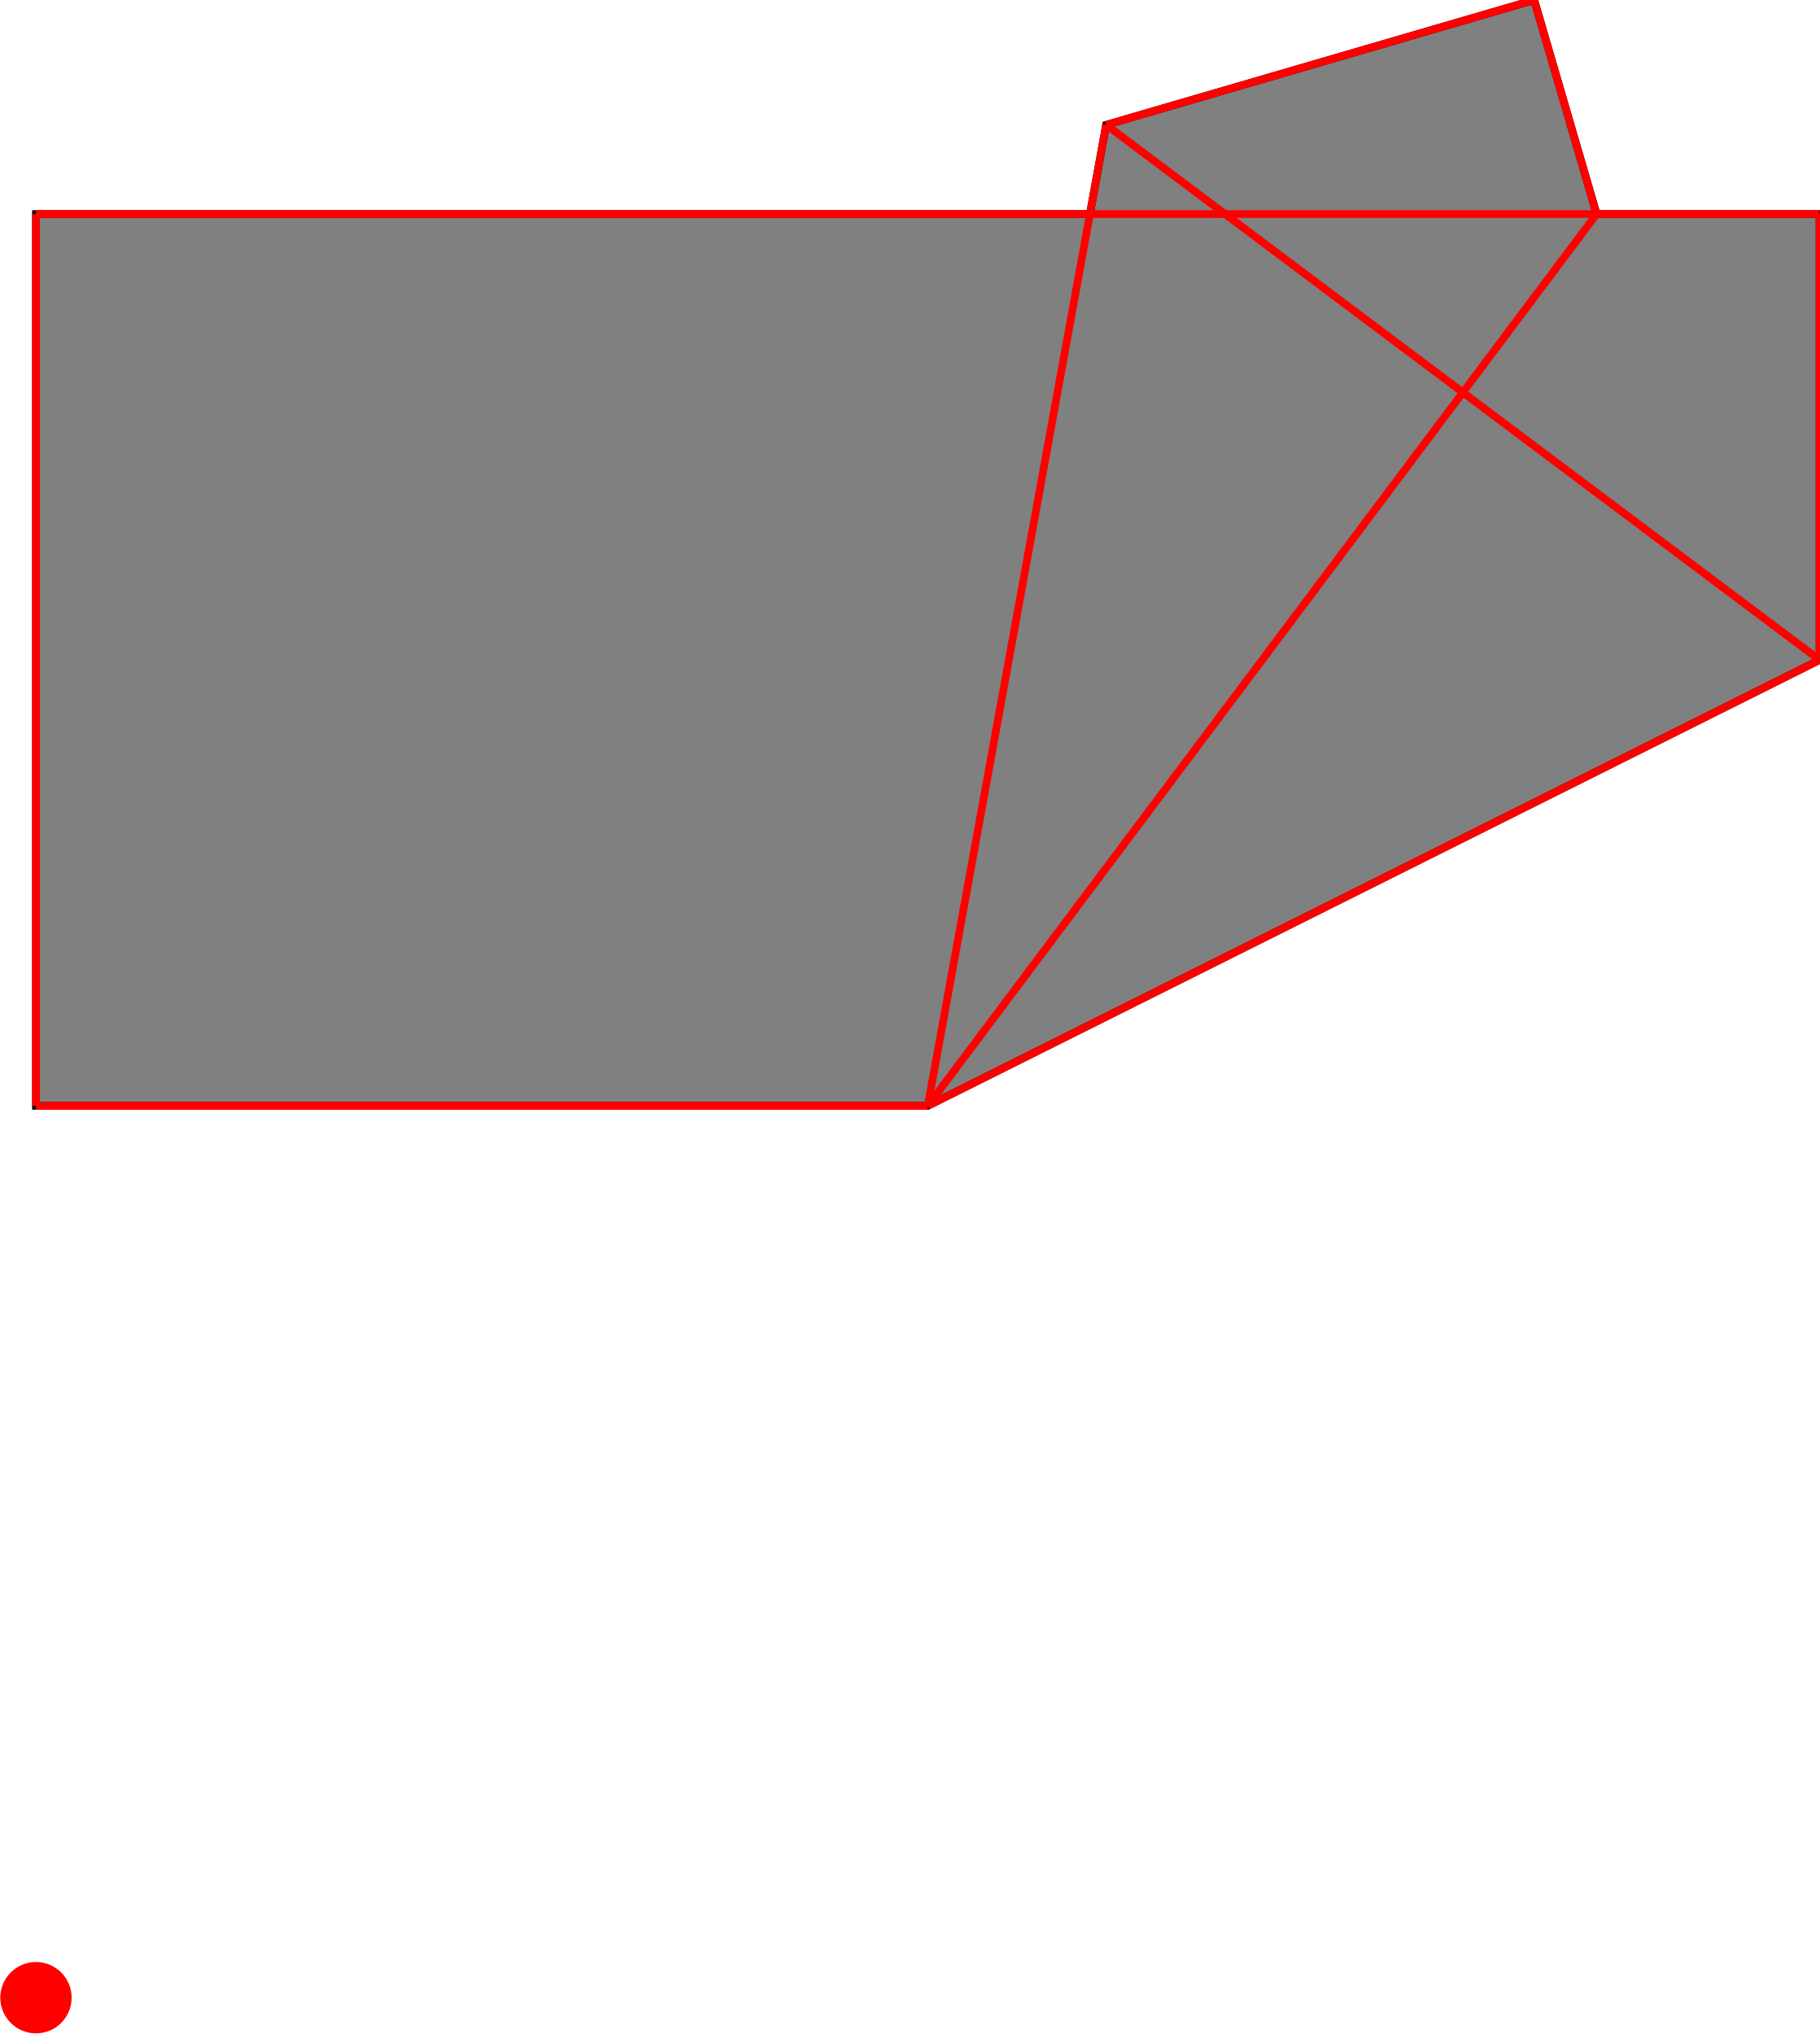
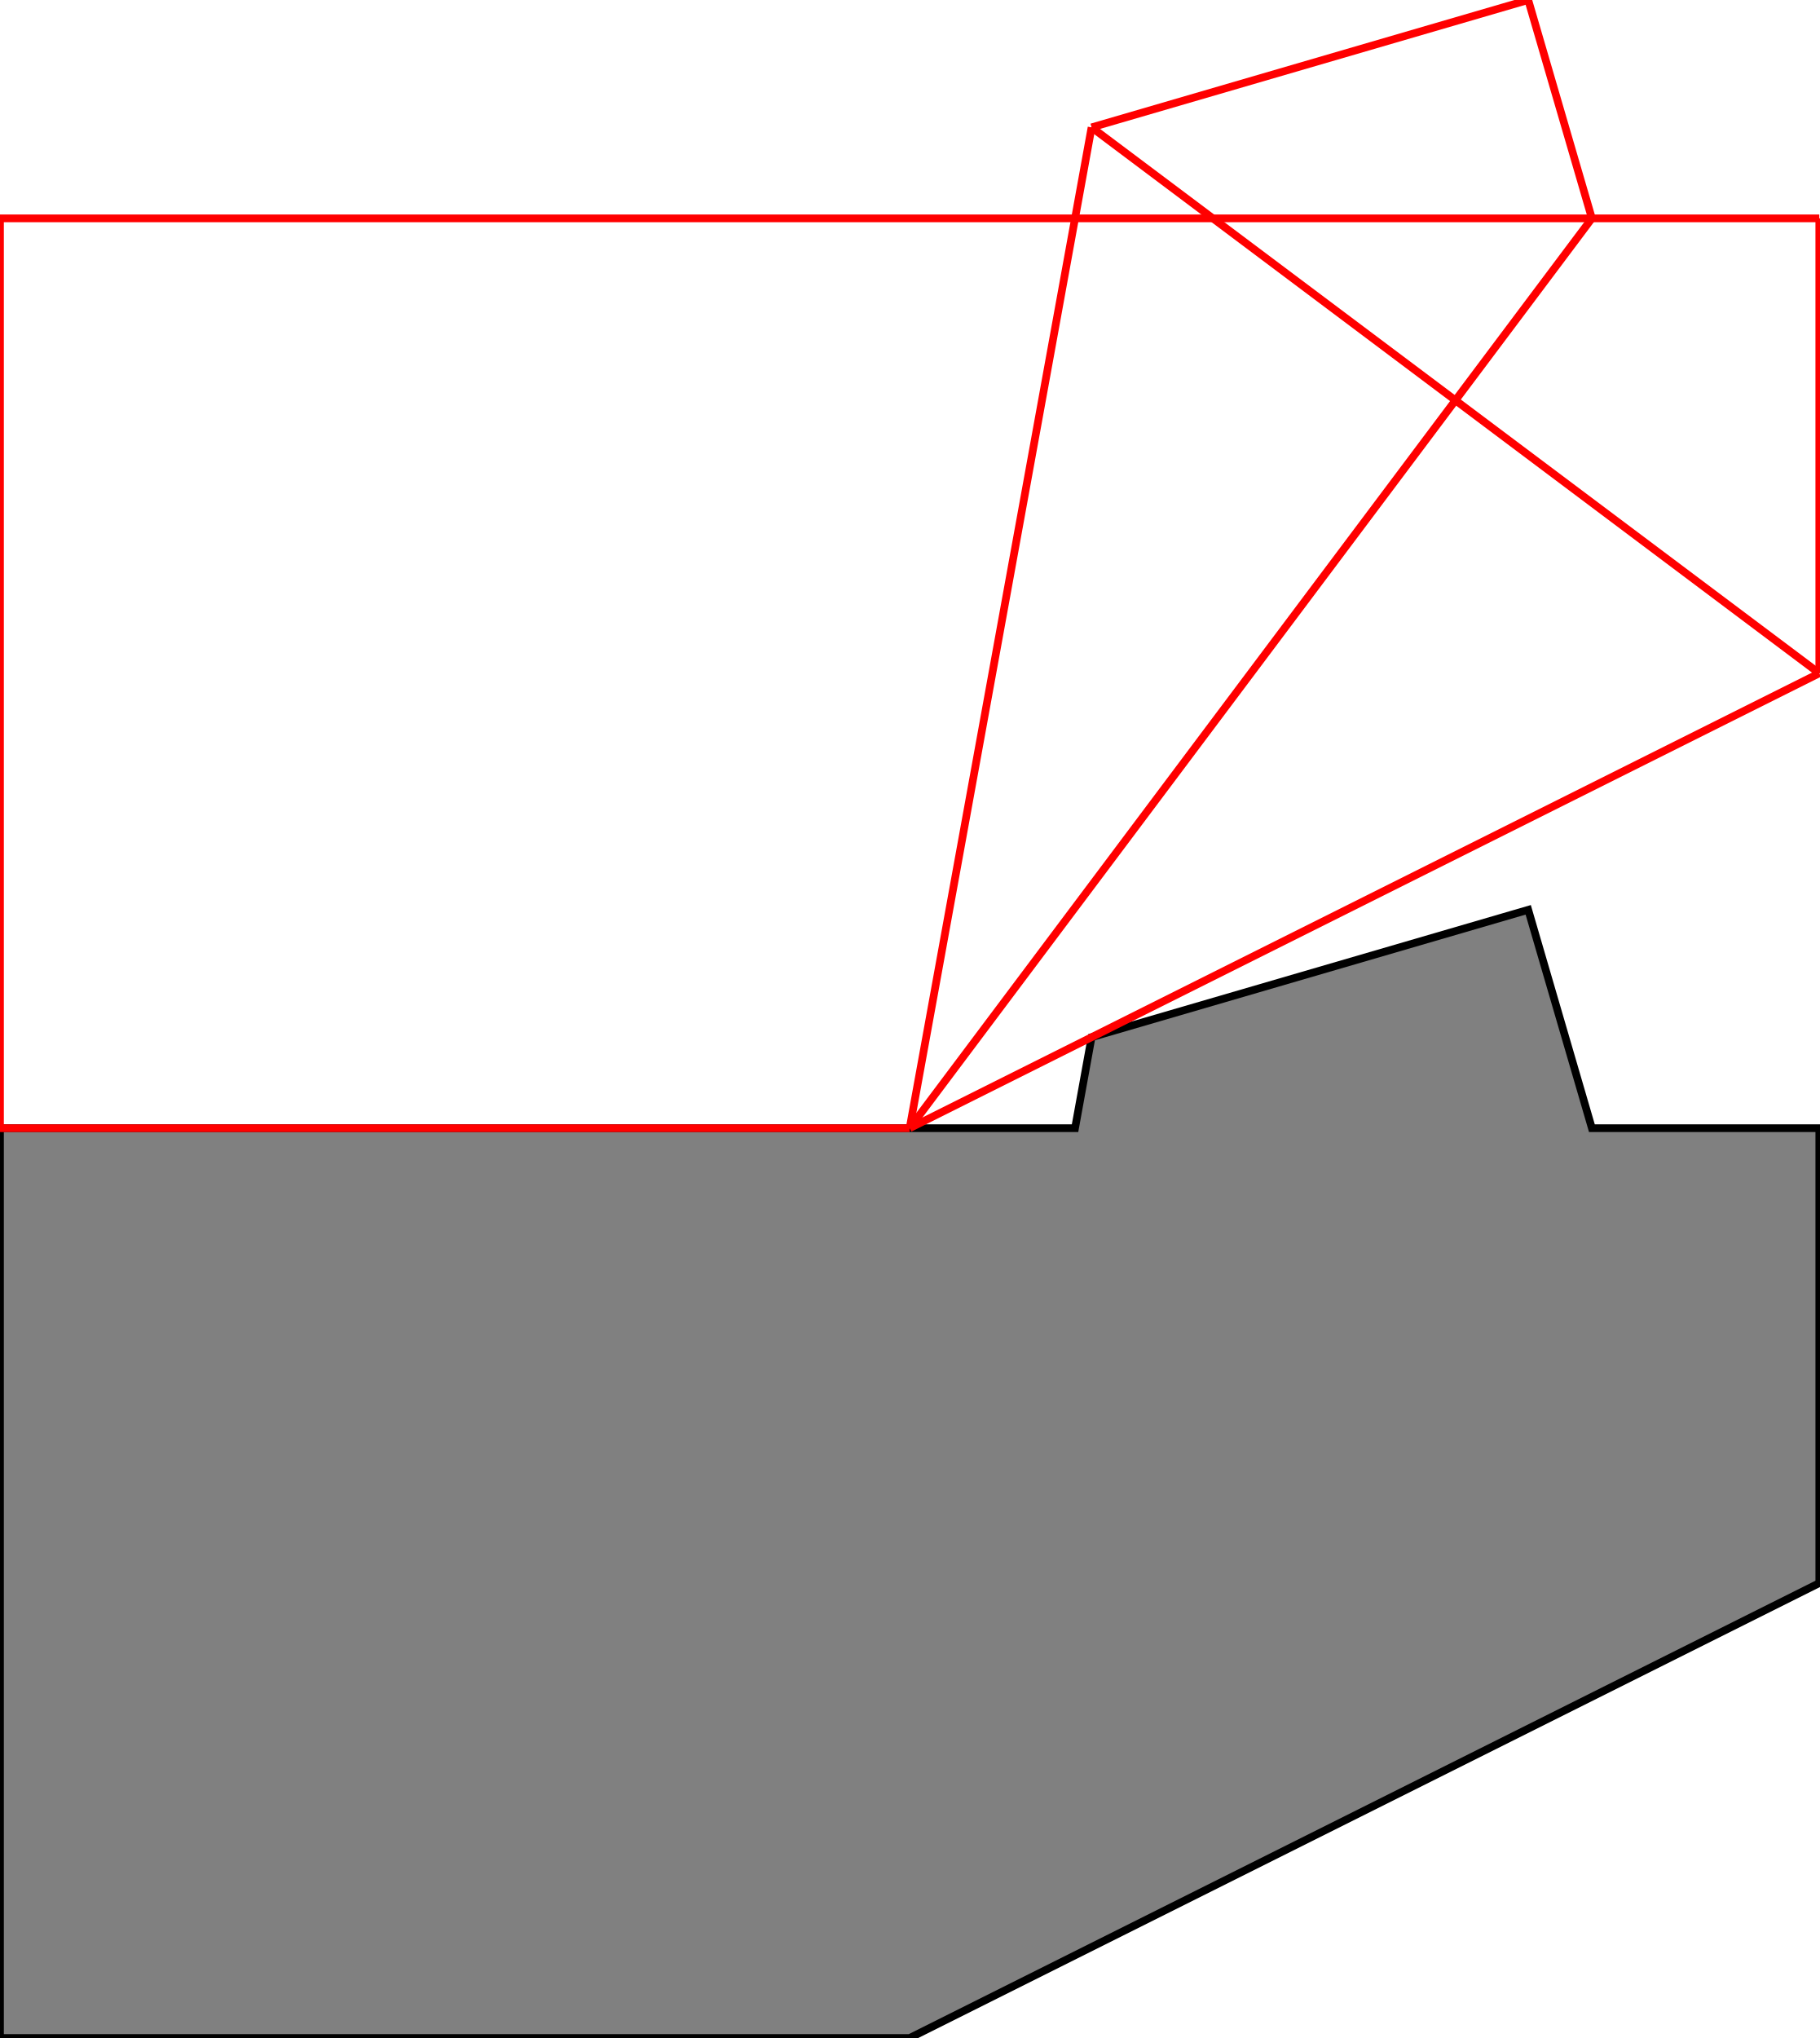
- <svg xmlns="http://www.w3.org/2000/svg" height="558.823" stroke-opacity="1" viewBox="0 0 500 559" font-size="1" width="500" stroke="rgb(0,0,0)" version="1.1">
+ <svg xmlns="http://www.w3.org/2000/svg" height="560" stroke-opacity="1" viewBox="0 0 500 560" font-size="1" width="500" stroke="rgb(0,0,0)" version="1.1">
  <defs />
-   <defs />
-   <g stroke-linejoin="miter" stroke-opacity="1.0" fill-opacity="1.0" stroke="rgb(0,0,0)" stroke-width="2.114" fill="rgb(128,128,128)" stroke-linecap="butt" stroke-miterlimit="10.0">
-     <path d="M 9.804,303.922 h 245.098 l 245.098,-122.549 v -122.549 h -61.275 l -17.157,-58.824 l -117.647,34.314 l -4.456,24.51 h -289.661 v 245.098 Z" />
+   <g stroke-linejoin="miter" stroke-opacity="1.0" fill-opacity="1.0" stroke="rgb(0,0,0)" stroke-width="2.117" fill="rgb(128,128,128)" stroke-linecap="butt" stroke-miterlimit="10.0">
+     <path d="M 0,560 h 250 l 250,-125 v -125 h -62.5 l -17.5,-60 l -120,35 l -4.545,25 h -295.454 v 250 Z" />
  </g>
-   <defs />
-   <g stroke-linejoin="miter" stroke-opacity="1.0" fill-opacity="1.0" stroke="rgb(0,0,0)" stroke-width="0.0" fill="rgb(255,0,0)" stroke-linecap="butt" stroke-miterlimit="10.0">
-     <path d="M 19.608,549.02 c 0,-5.415 -4.389,-9.804 -9.804 -9.804c -5.415,-0 -9.804,4.389 -9.804 9.804c -0,5.415 4.389,9.804 9.804 9.804c 5.415,0 9.804,-4.389 9.804 -9.804Z" />
+   <g stroke-linejoin="miter" stroke-opacity="1.0" fill-opacity="0.0" stroke="rgb(255,0,0)" stroke-width="2.117" fill="rgb(0,0,0)" stroke-linecap="butt" stroke-miterlimit="10.0">
+     <path d="M 0,60 h 500 " />
  </g>
-   <defs />
-   <g stroke-linejoin="miter" stroke-opacity="1.0" fill-opacity="0.0" stroke="rgb(255,0,0)" stroke-width="2.114" fill="rgb(0,0,0)" stroke-linecap="butt" stroke-miterlimit="10.0">
-     <path d="M 9.804,58.824 h 490.196 " />
+   <g stroke-linejoin="miter" stroke-opacity="1.0" fill-opacity="0.0" stroke="rgb(255,0,0)" stroke-width="2.117" fill="rgb(0,0,0)" stroke-linecap="butt" stroke-miterlimit="10.0">
+     <path d="M 500,185 l -200,-150 " />
  </g>
-   <defs />
-   <g stroke-linejoin="miter" stroke-opacity="1.0" fill-opacity="0.0" stroke="rgb(255,0,0)" stroke-width="2.114" fill="rgb(0,0,0)" stroke-linecap="butt" stroke-miterlimit="10.0">
-     <path d="M 500,181.373 l -196.078,-147.059 " />
+   <g stroke-linejoin="miter" stroke-opacity="1.0" fill-opacity="0.0" stroke="rgb(255,0,0)" stroke-width="2.117" fill="rgb(0,0,0)" stroke-linecap="butt" stroke-miterlimit="10.0">
+     <path d="M 300,35 l 120,-35 " />
  </g>
-   <defs />
-   <g stroke-linejoin="miter" stroke-opacity="1.0" fill-opacity="0.0" stroke="rgb(255,0,0)" stroke-width="2.114" fill="rgb(0,0,0)" stroke-linecap="butt" stroke-miterlimit="10.0">
-     <path d="M 303.922,34.314 l 117.647,-34.314 " />
+   <g stroke-linejoin="miter" stroke-opacity="1.0" fill-opacity="0.0" stroke="rgb(255,0,0)" stroke-width="2.117" fill="rgb(0,0,0)" stroke-linecap="butt" stroke-miterlimit="10.0">
+     <path d="M 0,310 h 250 " />
  </g>
-   <defs />
-   <g stroke-linejoin="miter" stroke-opacity="1.0" fill-opacity="0.0" stroke="rgb(255,0,0)" stroke-width="2.114" fill="rgb(0,0,0)" stroke-linecap="butt" stroke-miterlimit="10.0">
-     <path d="M 9.804,303.922 h 245.098 " />
+   <g stroke-linejoin="miter" stroke-opacity="1.0" fill-opacity="0.0" stroke="rgb(255,0,0)" stroke-width="2.117" fill="rgb(0,0,0)" stroke-linecap="butt" stroke-miterlimit="10.0">
+     <path d="M 437.5,60 l -17.5,-60 " />
  </g>
-   <defs />
-   <g stroke-linejoin="miter" stroke-opacity="1.0" fill-opacity="0.0" stroke="rgb(255,0,0)" stroke-width="2.114" fill="rgb(0,0,0)" stroke-linecap="butt" stroke-miterlimit="10.0">
-     <path d="M 438.726,58.824 l -17.157,-58.824 " />
+   <g stroke-linejoin="miter" stroke-opacity="1.0" fill-opacity="0.0" stroke="rgb(255,0,0)" stroke-width="2.117" fill="rgb(0,0,0)" stroke-linecap="butt" stroke-miterlimit="10.0">
+     <path d="M 250,310 l 250,-125 " />
  </g>
-   <defs />
-   <g stroke-linejoin="miter" stroke-opacity="1.0" fill-opacity="0.0" stroke="rgb(255,0,0)" stroke-width="2.114" fill="rgb(0,0,0)" stroke-linecap="butt" stroke-miterlimit="10.0">
-     <path d="M 254.902,303.922 l 245.098,-122.549 " />
+   <g stroke-linejoin="miter" stroke-opacity="1.0" fill-opacity="0.0" stroke="rgb(255,0,0)" stroke-width="2.117" fill="rgb(0,0,0)" stroke-linecap="butt" stroke-miterlimit="10.0">
+     <path d="M 500,185 v -125 " />
  </g>
-   <defs />
-   <g stroke-linejoin="miter" stroke-opacity="1.0" fill-opacity="0.0" stroke="rgb(255,0,0)" stroke-width="2.114" fill="rgb(0,0,0)" stroke-linecap="butt" stroke-miterlimit="10.0">
-     <path d="M 500,181.373 v -122.549 " />
+   <g stroke-linejoin="miter" stroke-opacity="1.0" fill-opacity="0.0" stroke="rgb(255,0,0)" stroke-width="2.117" fill="rgb(0,0,0)" stroke-linecap="butt" stroke-miterlimit="10.0">
+     <path d="M 0,310 v -250 " />
  </g>
-   <defs />
-   <g stroke-linejoin="miter" stroke-opacity="1.0" fill-opacity="0.0" stroke="rgb(255,0,0)" stroke-width="2.114" fill="rgb(0,0,0)" stroke-linecap="butt" stroke-miterlimit="10.0">
-     <path d="M 9.804,303.922 v -245.098 " />
+   <g stroke-linejoin="miter" stroke-opacity="1.0" fill-opacity="0.0" stroke="rgb(255,0,0)" stroke-width="2.117" fill="rgb(0,0,0)" stroke-linecap="butt" stroke-miterlimit="10.0">
+     <path d="M 250,310 l 187.5,-250 " />
  </g>
-   <defs />
-   <g stroke-linejoin="miter" stroke-opacity="1.0" fill-opacity="0.0" stroke="rgb(255,0,0)" stroke-width="2.114" fill="rgb(0,0,0)" stroke-linecap="butt" stroke-miterlimit="10.0">
-     <path d="M 254.902,303.922 l 183.823,-245.098 " />
-   </g>
-   <defs />
-   <g stroke-linejoin="miter" stroke-opacity="1.0" fill-opacity="0.0" stroke="rgb(255,0,0)" stroke-width="2.114" fill="rgb(0,0,0)" stroke-linecap="butt" stroke-miterlimit="10.0">
-     <path d="M 254.902,303.922 l 49.02,-269.608 " />
+   <g stroke-linejoin="miter" stroke-opacity="1.0" fill-opacity="0.0" stroke="rgb(255,0,0)" stroke-width="2.117" fill="rgb(0,0,0)" stroke-linecap="butt" stroke-miterlimit="10.0">
+     <path d="M 250,310 l 50,-275 " />
  </g>
</svg>
